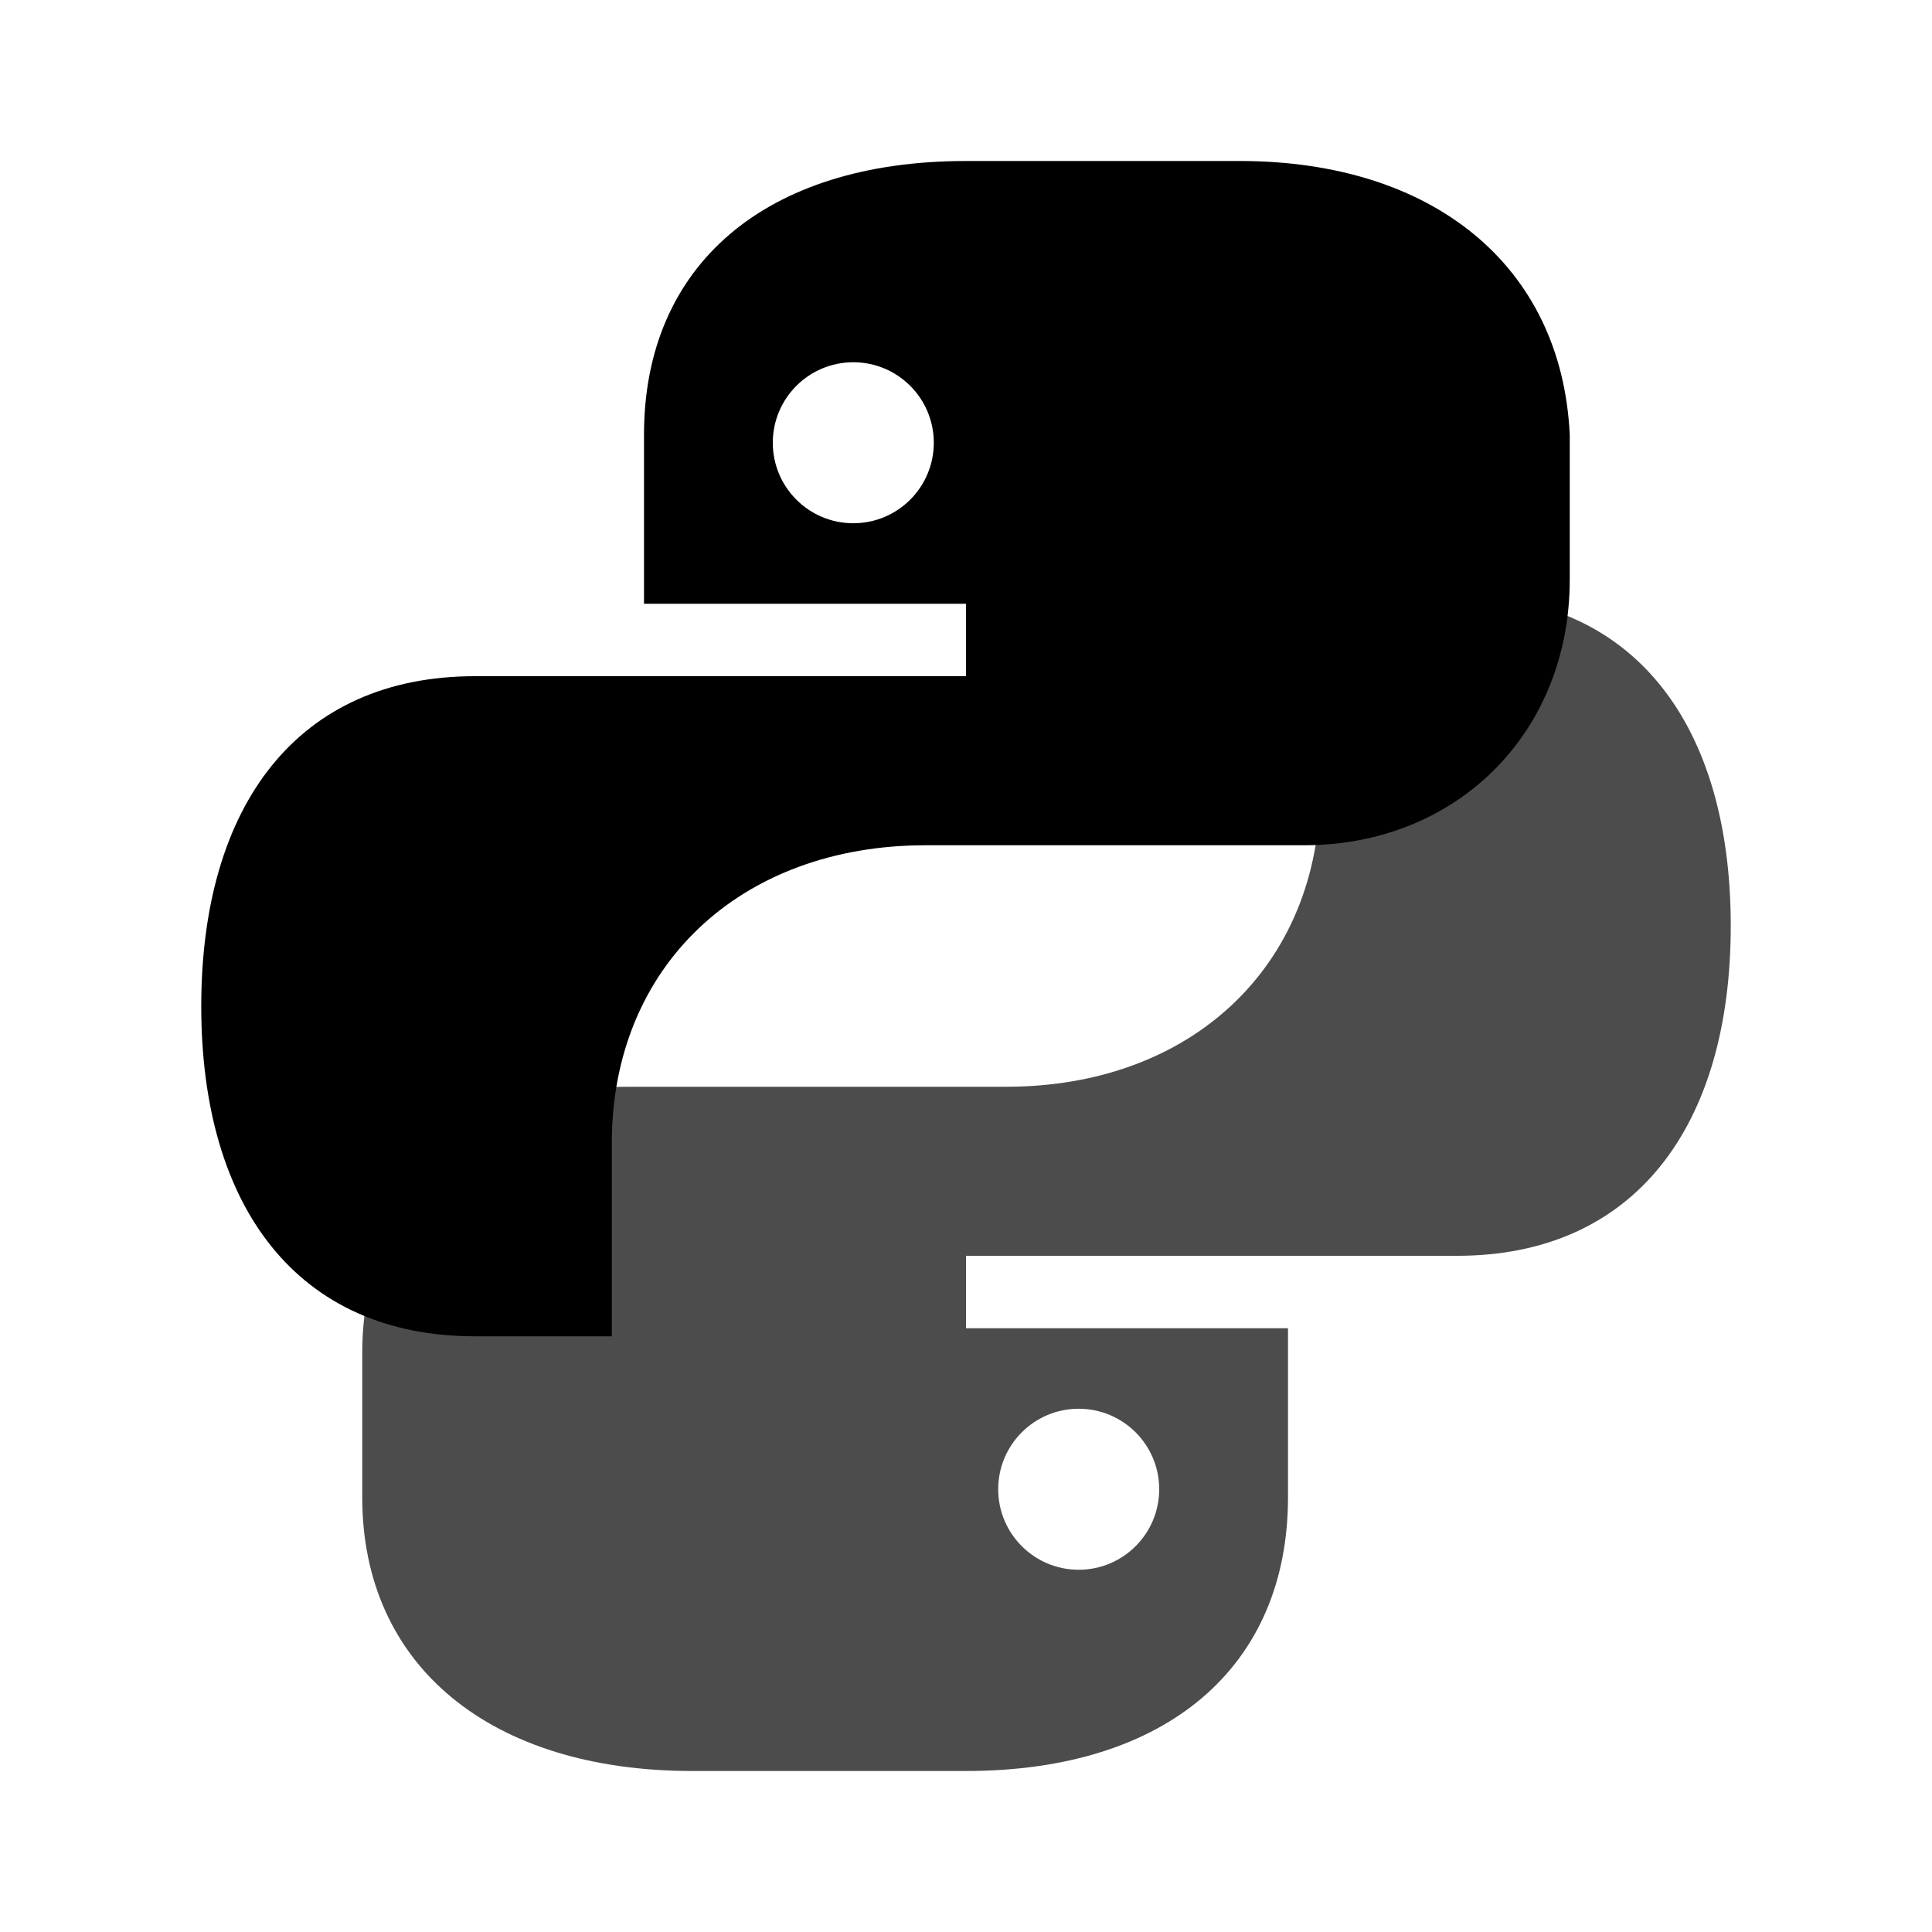
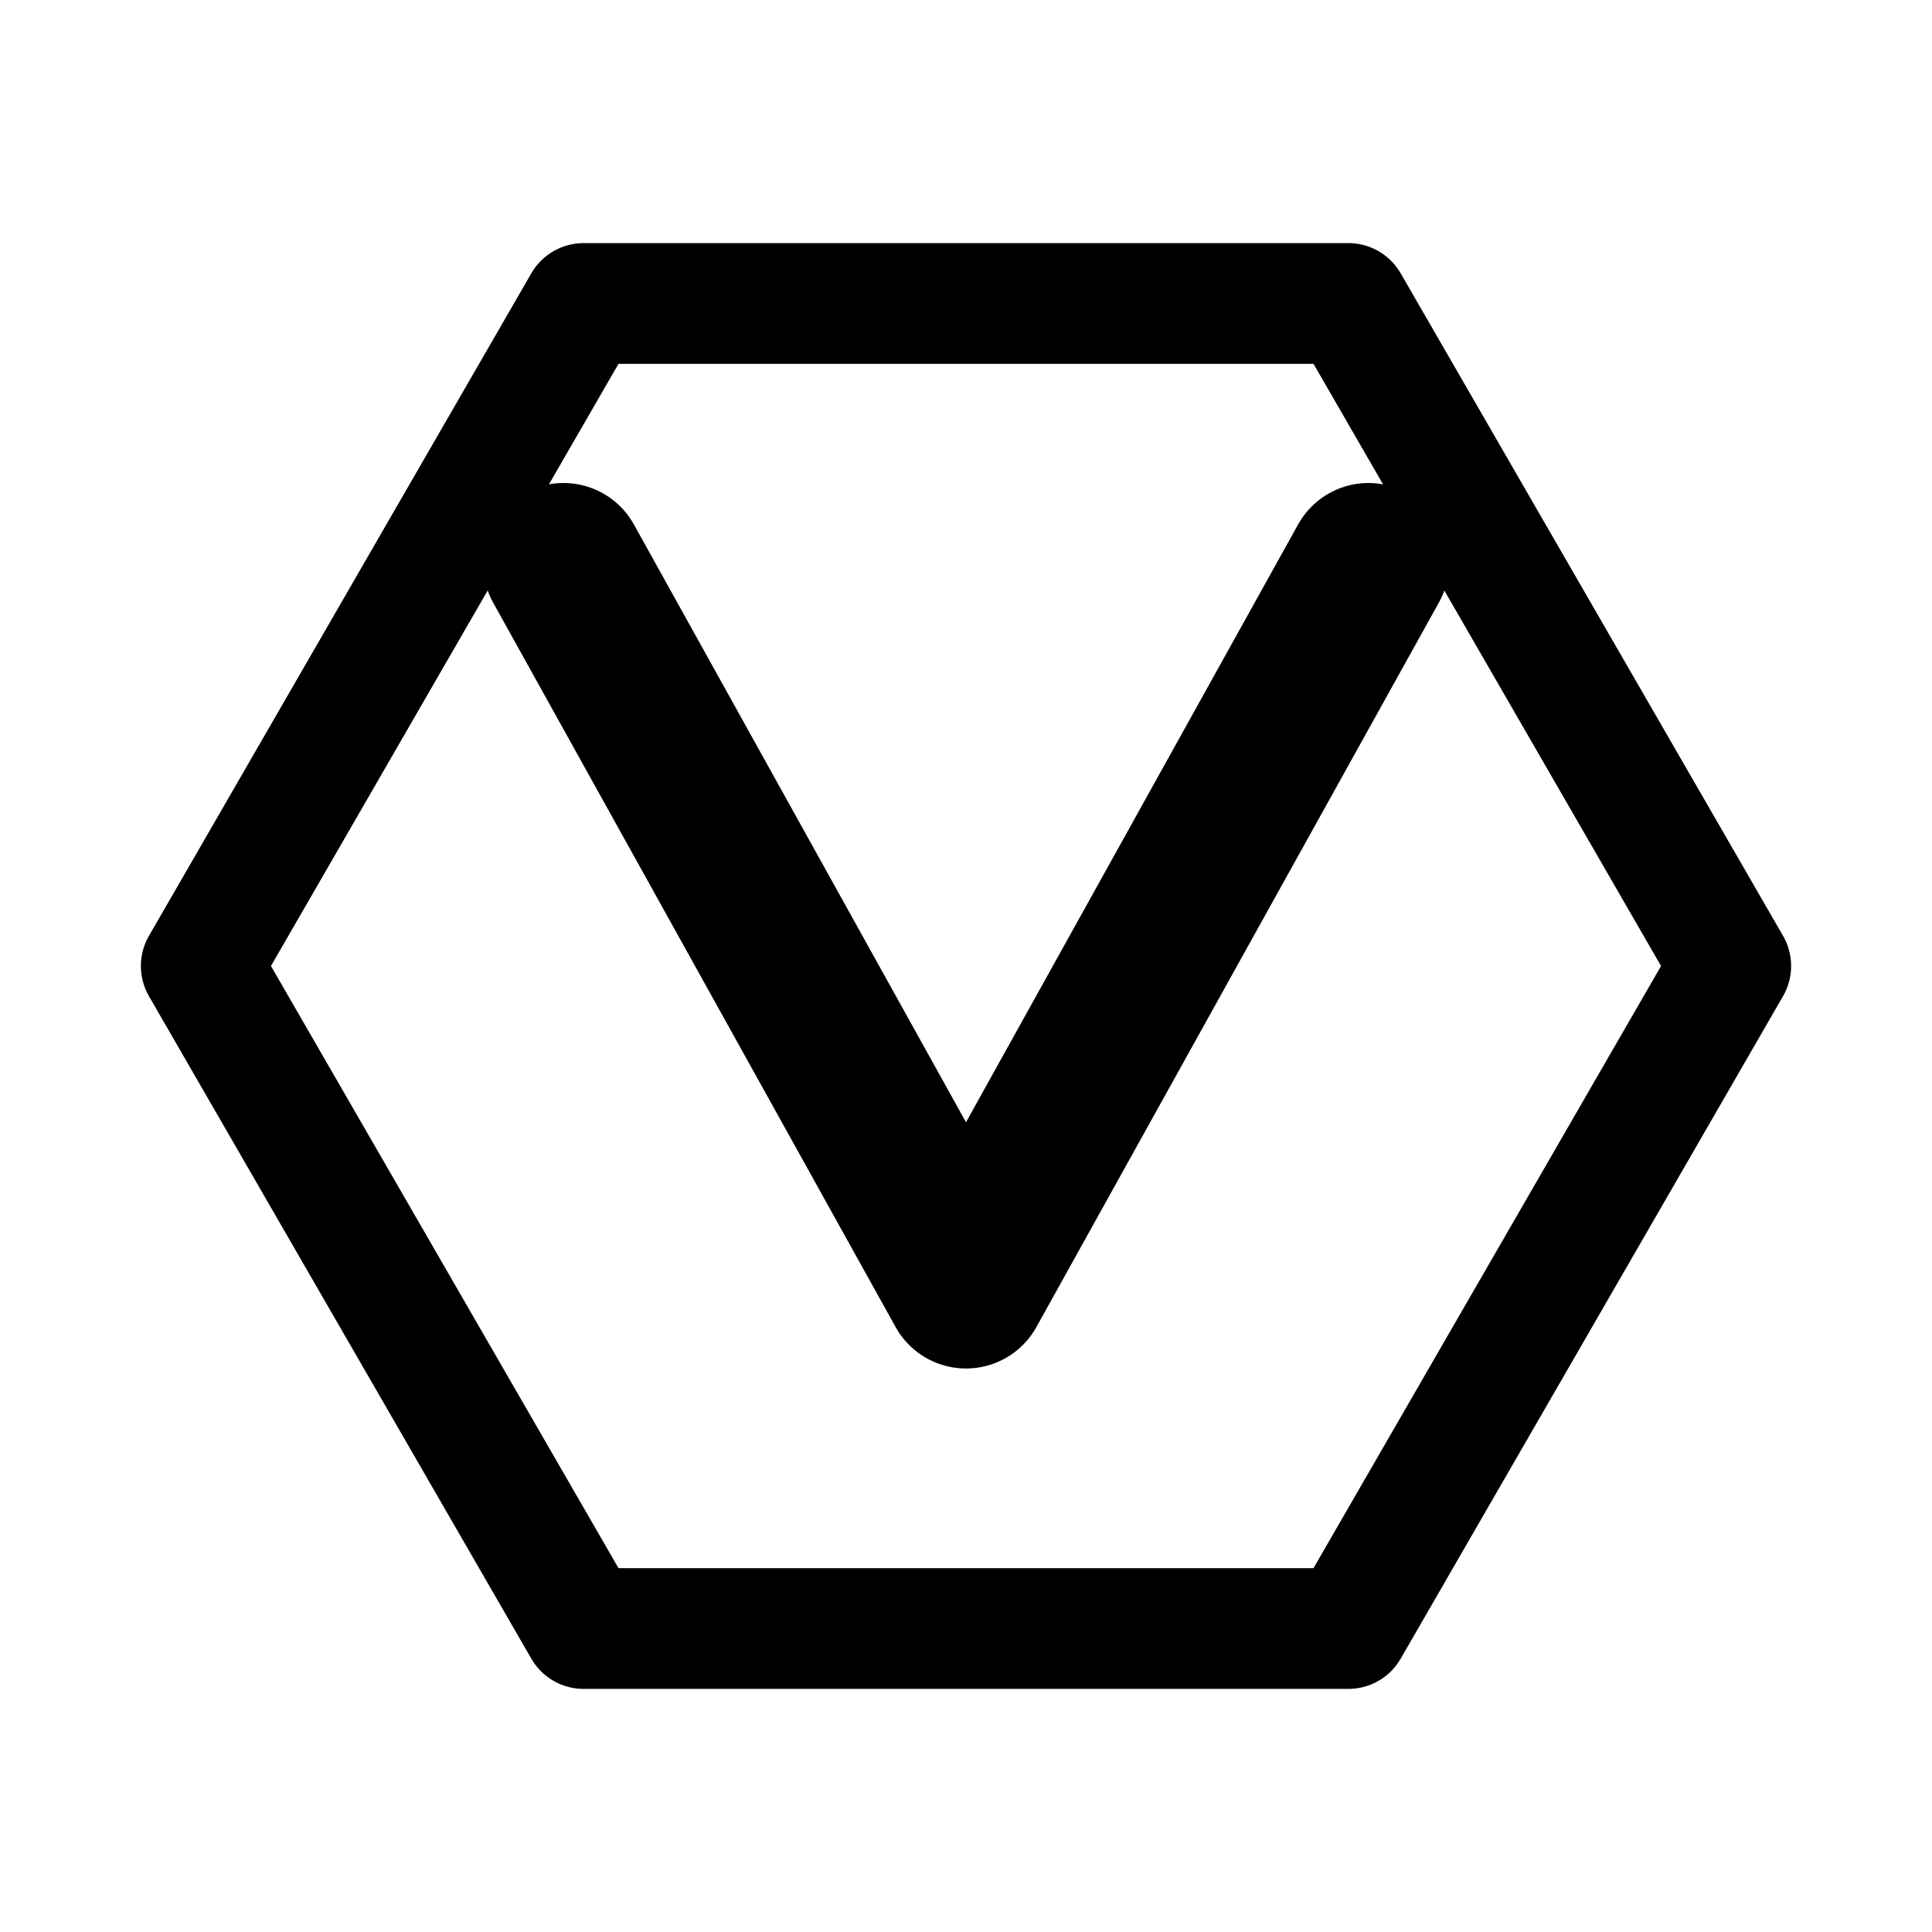
<svg xmlns="http://www.w3.org/2000/svg" width="24" height="24" viewBox="0 0 24 24">
-   <path fill="currentColor" d="M12 2c-2.5 0-4 1.3-4 3.4v2.1H12v.9H5.9C3.7 8.4 2.5 10 2.5 12.5S3.7 16.6 5.9 16.6H7.6v-2.4c0-2.2 1.6-3.7 3.9-3.7h4.7c1.9 0 3.3-1.4 3.3-3.3V5.4C19.4 3.3 17.8 2 15.4 2Zm-1.4 2.5a1 1 0 1 1 0 2 1 1 0 0 1 0-2Z" />
-   <path fill="currentColor" opacity="0.7" d="M16.4 7.4v2.4c0 2.2-1.6 3.7-3.9 3.7H7.8c-1.9 0-3.3 1.4-3.3 3.3v1.8C4.5 20.7 6.1 22 8.6 22H12c2.5 0 4-1.3 4-3.4v-2.1H12v-.9h6.1c2.2 0 3.4-1.6 3.4-4.1s-1.2-4.1-3.4-4.1ZM13.4 19.5a1 1 0 1 1 0-2 1 1 0 0 1 0 2Z" />
+   <path fill="none" stroke="currentColor" stroke-width="1.5" stroke-linejoin="round" d="M21.5 12 16.75 20.23 7.25 20.23 2.5 12 7.25 3.77 16.75 3.77 Z" />
+   <path fill="none" stroke="currentColor" stroke-width="2" stroke-linecap="round" stroke-linejoin="round" d="M7 7 12 16 17 7" />
</svg>
